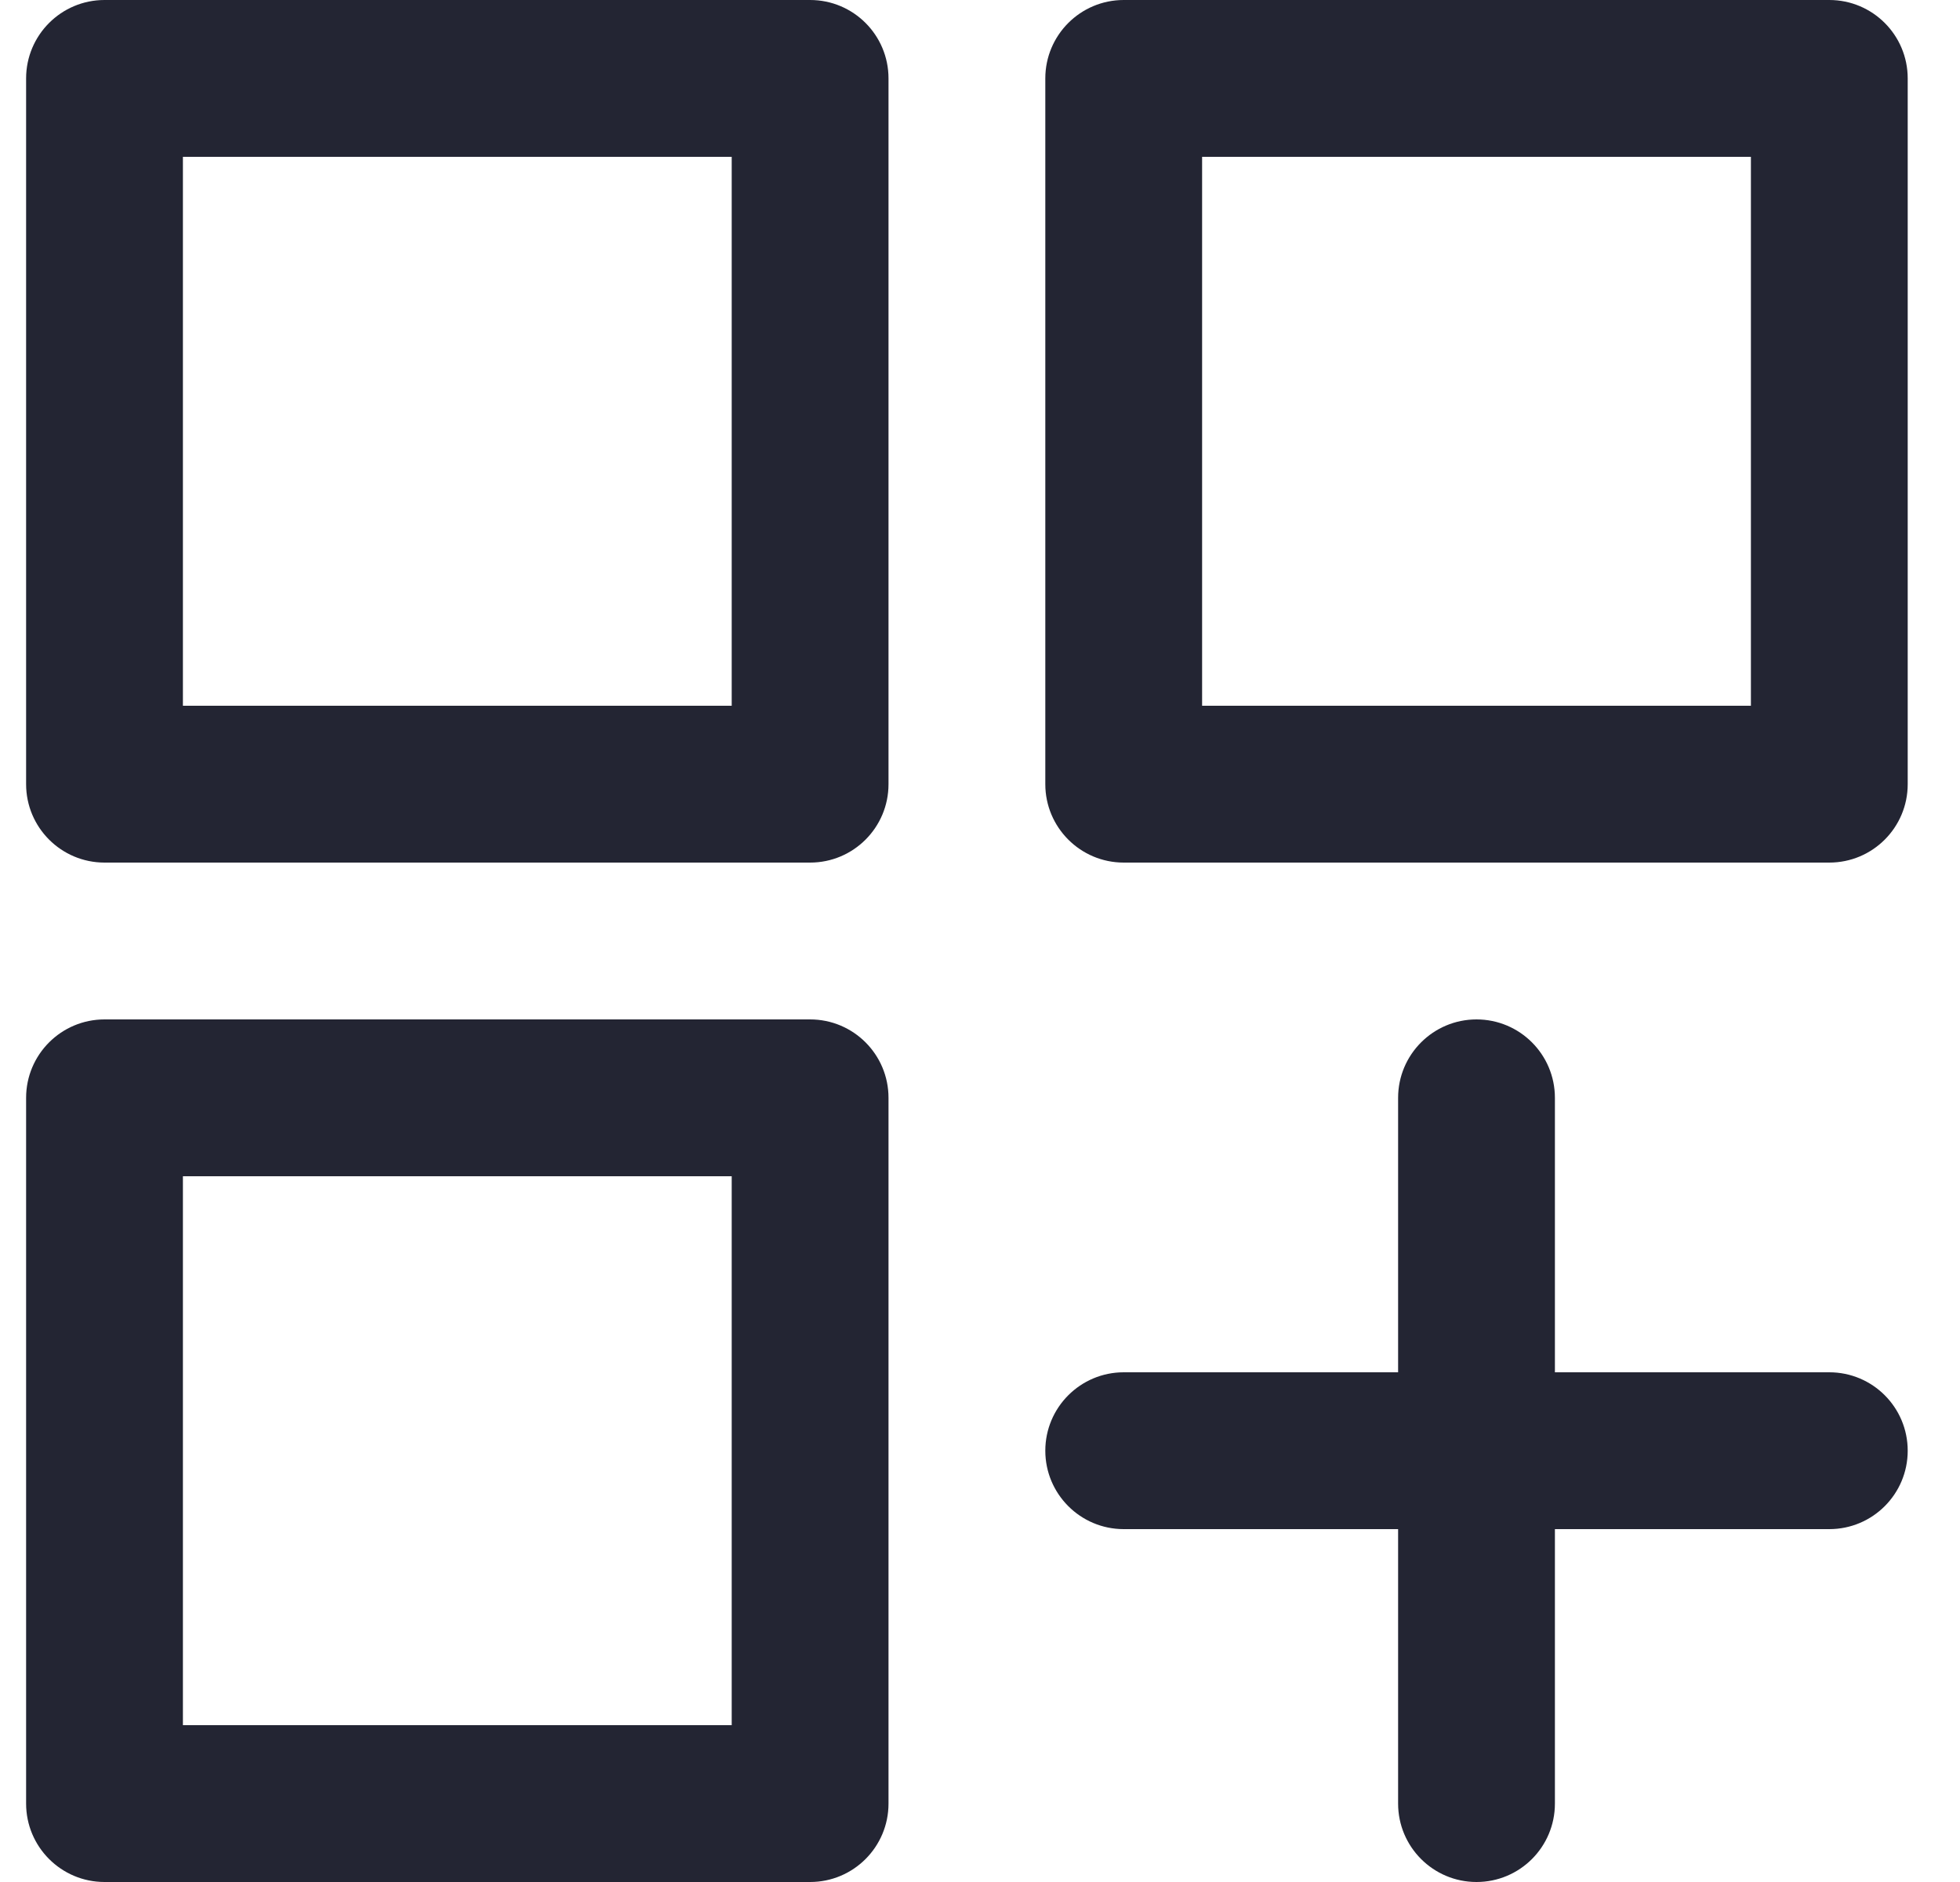
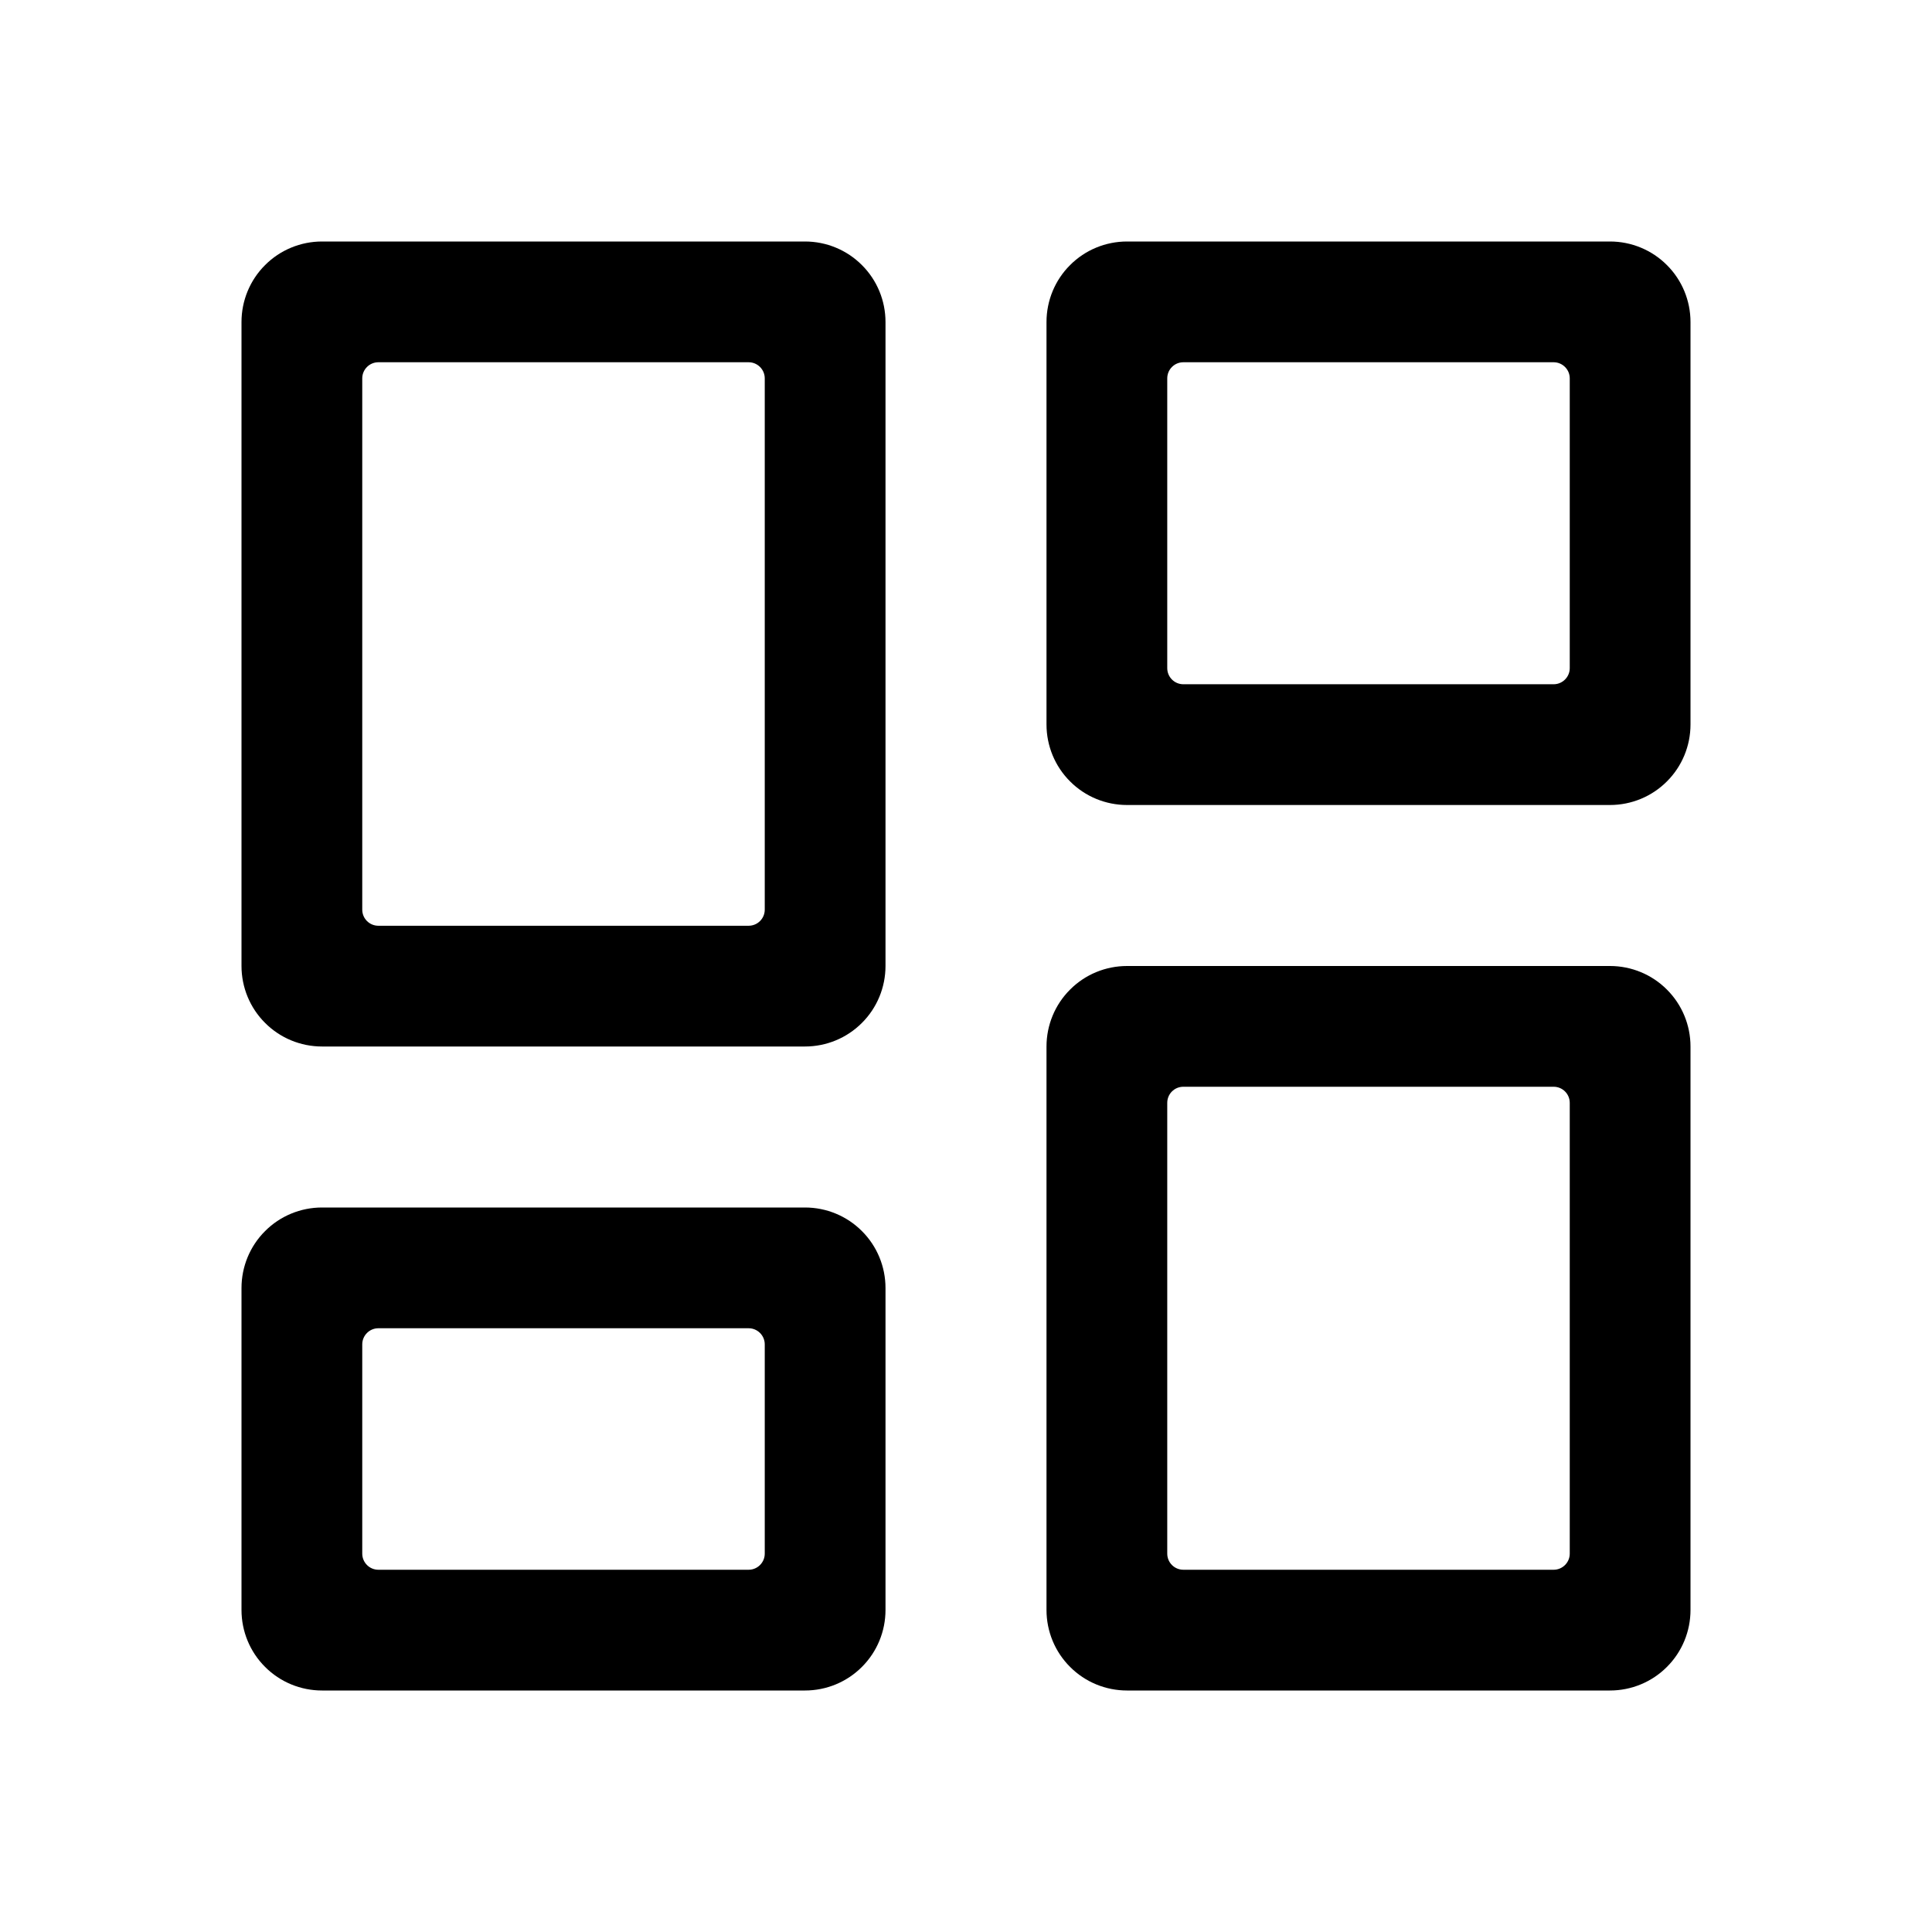
- <svg xmlns="http://www.w3.org/2000/svg" width="25" height="24" viewBox="0 0 25 24" fill="none">
-   <path fill-rule="evenodd" clip-rule="evenodd" d="M2.333 2V9H9.333V2H2.333ZM1.333 0C0.781 0 0.333 0.448 0.333 1V10C0.333 10.552 0.781 11 1.333 11H10.333C10.886 11 11.333 10.552 11.333 10V1C11.333 0.448 10.886 0 10.333 0H1.333Z" fill="#232533" />
-   <path fill-rule="evenodd" clip-rule="evenodd" d="M2.333 15V22H9.333V15H2.333ZM1.333 13C0.781 13 0.333 13.448 0.333 14V23C0.333 23.552 0.781 24 1.333 24H10.333C10.886 24 11.333 23.552 11.333 23V14C11.333 13.448 10.886 13 10.333 13H1.333Z" fill="#232533" />
-   <path fill-rule="evenodd" clip-rule="evenodd" d="M15.333 2V9H22.333V2H15.333ZM14.333 0C13.781 0 13.333 0.448 13.333 1V10C13.333 10.552 13.781 11 14.333 11H23.333C23.886 11 24.333 10.552 24.333 10V1C24.333 0.448 23.886 0 23.333 0H14.333Z" fill="#232533" />
-   <path d="M17.833 14C17.833 13.448 18.281 13 18.833 13C19.386 13 19.833 13.448 19.833 14V23C19.833 23.552 19.386 24 18.833 24C18.281 24 17.833 23.552 17.833 23V14Z" fill="#232533" />
-   <path d="M23.333 17.5C23.886 17.5 24.333 17.948 24.333 18.5C24.333 19.052 23.886 19.5 23.333 19.5H14.333C13.781 19.5 13.333 19.052 13.333 18.5C13.333 17.948 13.781 17.5 14.333 17.5H23.333Z" fill="#232533" />
+ <svg xmlns="http://www.w3.org/2000/svg" width="24" height="24" viewBox="0 0 24 24" fill="none">
+   <path fill-rule="evenodd" clip-rule="evenodd" d="M9.5 11.3C9.5 11.411 9.41 11.5 9.3 11.5H4.7C4.59 11.5 4.5 11.411 4.5 11.3V4.7C4.5 4.59 4.59 4.5 4.7 4.5H9.3C9.41 4.5 9.5 4.59 9.5 4.7V11.3ZM4.5 19.3C4.5 19.41 4.59 19.5 4.7 19.5H9.3C9.41 19.5 9.5 19.41 9.5 19.3V16.7C9.5 16.59 9.41 16.5 9.3 16.5H4.7C4.59 16.5 4.5 16.59 4.5 16.7V19.3ZM14.5 19.3C14.5 19.41 14.589 19.5 14.7 19.5H19.3C19.41 19.5 19.5 19.41 19.5 19.3V13.7C19.5 13.589 19.41 13.5 19.3 13.5H14.7C14.589 13.5 14.5 13.589 14.5 13.7V19.3ZM19.3 8.5C19.41 8.5 19.5 8.41 19.5 8.3V4.7C19.5 4.59 19.41 4.5 19.3 4.5H14.7C14.589 4.5 14.5 4.59 14.5 4.7V8.3C14.5 8.41 14.589 8.5 14.7 8.5H19.3ZM10 13H4C3.735 13 3.48 12.895 3.293 12.707C3.105 12.52 3 12.265 3 12V4C3 3.735 3.105 3.48 3.293 3.293C3.48 3.105 3.735 3 4 3H10C10.265 3 10.52 3.105 10.707 3.293C10.895 3.48 11 3.735 11 4V12C11 12.265 10.895 12.52 10.707 12.707C10.52 12.895 10.265 13 10 13ZM3.293 20.707C3.105 20.52 3 20.265 3 20V16C3 15.735 3.105 15.48 3.293 15.293C3.48 15.105 3.735 15 4 15H10C10.265 15 10.52 15.105 10.707 15.293C10.895 15.48 11 15.735 11 16V20C11 20.265 10.895 20.52 10.707 20.707C10.52 20.895 10.265 21 10 21H4C3.735 21 3.48 20.895 3.293 20.707ZM13.293 20.707C13.105 20.52 13 20.265 13 20V13C13 12.735 13.105 12.48 13.293 12.293C13.48 12.105 13.735 12 14 12H20C20.265 12 20.52 12.105 20.707 12.293C20.895 12.48 21 12.735 21 13V20C21 20.265 20.895 20.52 20.707 20.707C20.52 20.895 20.265 21 20 21H14C13.735 21 13.48 20.895 13.293 20.707ZM20 10H14C13.735 10 13.48 9.895 13.293 9.707C13.105 9.52 13 9.265 13 9V4C13 3.735 13.105 3.48 13.293 3.293C13.48 3.105 13.735 3 14 3H20C20.265 3 20.52 3.105 20.707 3.293C20.895 3.48 21 3.735 21 4V9C21 9.265 20.895 9.52 20.707 9.707C20.52 9.895 20.265 10 20 10Z" fill="black" />
</svg>
